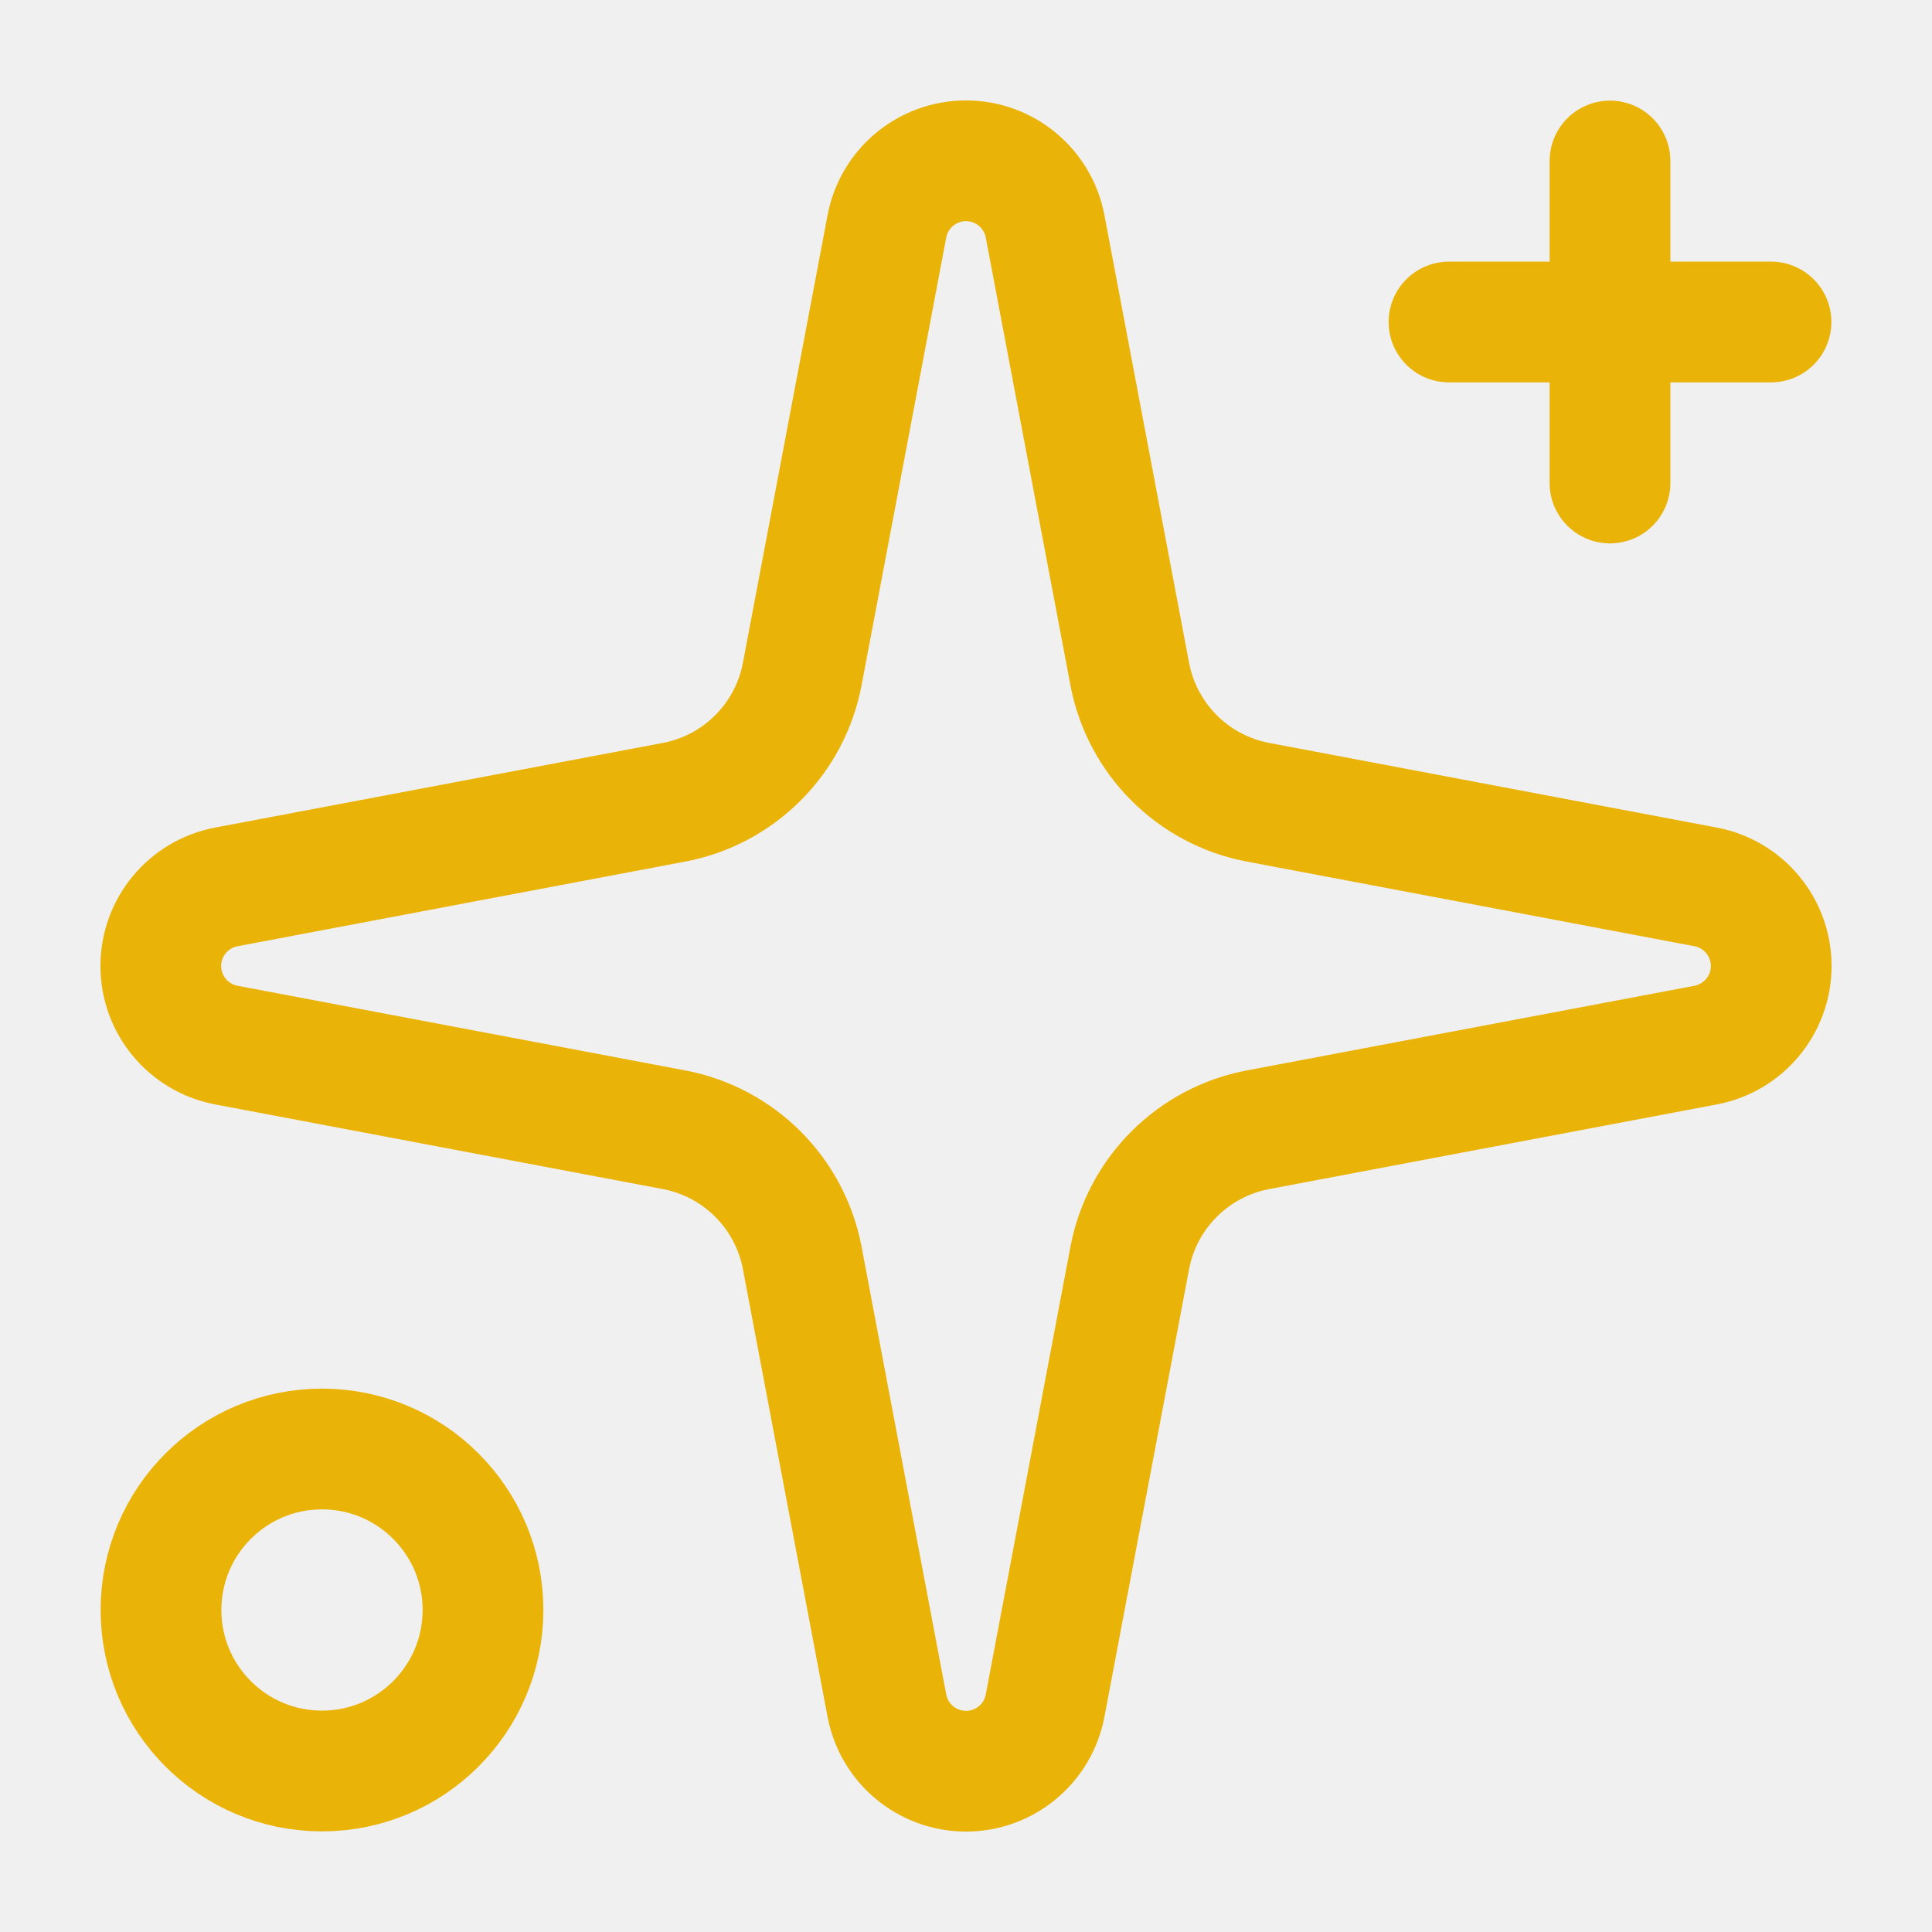
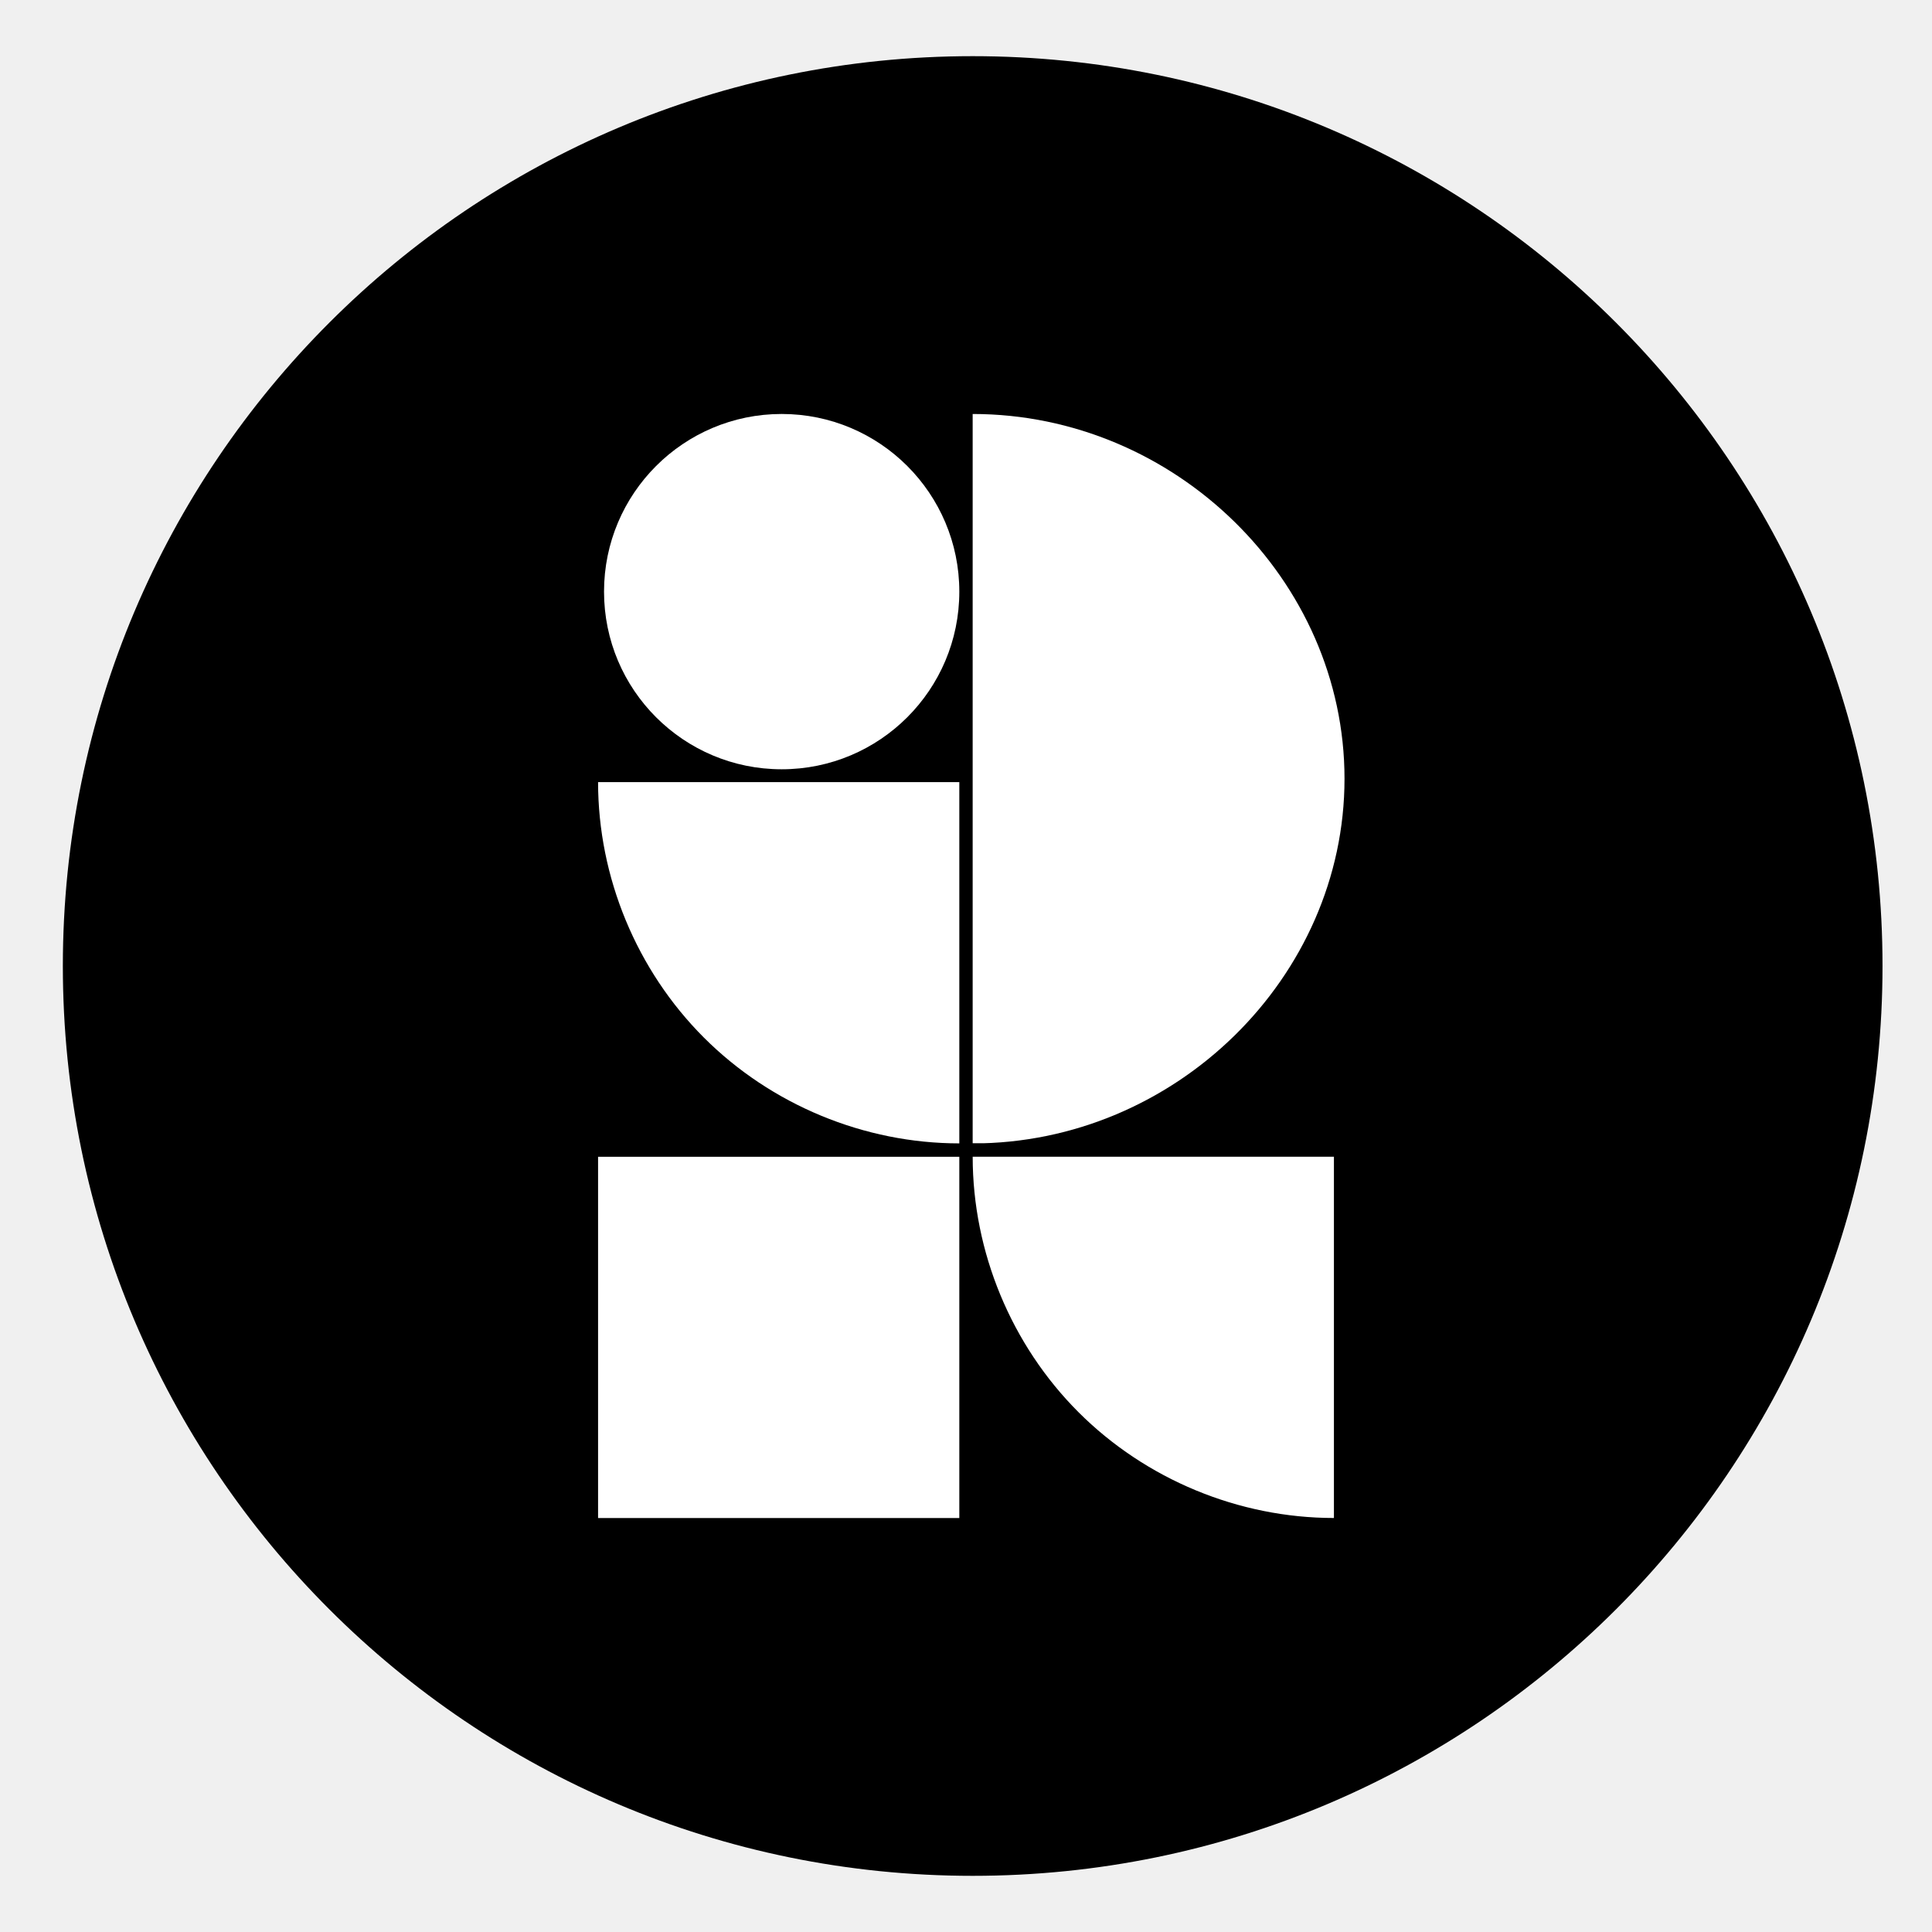
- <svg xmlns="http://www.w3.org/2000/svg" width="32" height="32" viewBox="0 0 24 24" fill="none" stroke="#eab308" stroke-width="1.5" stroke-linecap="round" stroke-linejoin="round" class="lucide lucide-sparkles">
-   <path d="M11.017 2.814a1 1 0 0 1 1.966 0l1.051 5.558a2 2 0 0 0 1.594 1.594l5.558 1.051a1 1 0 0 1 0 1.966l-5.558 1.051a2 2 0 0 0-1.594 1.594l-1.051 5.558a1 1 0 0 1-1.966 0l-1.051-5.558a2 2 0 0 0-1.594-1.594l-5.558-1.051a1 1 0 0 1 0-1.966l5.558-1.051a2 2 0 0 0 1.594-1.594z" />
-   <path d="M20 2v4" />
-   <path d="M22 4h-4" />
-   <circle cx="4" cy="20" r="2" />
+ <svg xmlns="http://www.w3.org/2000/svg" width="500" zoomAndPan="magnify" viewBox="0 0 375 375" height="500" preserveAspectRatio="xMidYMid meet" version="1.0">
+   <defs>
+     <clipPath id="7334c6d277">
+       <path d="M 12.199 10.902 L 365.395 10.902 L 365.395 364.098 L 12.199 364.098 Z M 12.199 10.902 " clip-rule="nonzero" />
+     </clipPath>
+     <clipPath id="86ac6ab537">
+       <path d="M 188.797 10.902 C 91.262 10.902 12.199 89.969 12.199 187.5 C 12.199 285.031 91.262 364.098 188.797 364.098 C 286.328 364.098 365.395 285.031 365.395 187.5 C 365.395 89.969 286.328 10.902 188.797 10.902 Z M 188.797 10.902 " clip-rule="nonzero" />
+     </clipPath>
+     <clipPath id="7b04b780c4">
+       <path d="M 0.199 0.902 L 353.395 0.902 L 353.395 354.098 L 0.199 354.098 Z M 0.199 0.902 " clip-rule="nonzero" />
+     </clipPath>
+     <clipPath id="f5e7b0fc9a">
+       <path d="M 176.797 0.902 C 79.262 0.902 0.199 79.969 0.199 177.5 C 0.199 275.031 79.262 354.098 176.797 354.098 C 274.328 354.098 353.395 275.031 353.395 177.5 C 353.395 79.969 274.328 0.902 176.797 0.902 Z M 176.797 0.902 " clip-rule="nonzero" />
+     </clipPath>
+     <clipPath id="810cbe3a47">
+       <rect x="0" width="354" y="0" height="355" />
+     </clipPath>
+     <clipPath id="505436f2ae">
+       <path d="M 116.086 224.527 L 186.203 224.527 L 186.203 294.648 L 116.086 294.648 Z M 116.086 224.527 " clip-rule="nonzero" />
+     </clipPath>
+     <clipPath id="524d5557fb">
+       <path d="M 0.086 0.527 L 70.203 0.527 L 70.203 70.648 L 0.086 70.648 Z M 0.086 0.527 " clip-rule="nonzero" />
+     </clipPath>
+     <clipPath id="41016cd723">
+       <rect x="0" width="71" y="0" height="71" />
+     </clipPath>
+     <clipPath id="528317b58f">
+       <path d="M 117.242 80.352 L 186.203 80.352 L 186.203 149.316 L 117.242 149.316 Z M 117.242 80.352 " clip-rule="nonzero" />
+     </clipPath>
+     <clipPath id="05d6e60de4">
+       <path d="M 151.723 80.352 C 132.68 80.352 117.242 95.793 117.242 114.836 C 117.242 133.879 132.68 149.316 151.723 149.316 C 170.766 149.316 186.203 133.879 186.203 114.836 C 186.203 95.793 170.766 80.352 151.723 80.352 Z M 151.723 80.352 " clip-rule="nonzero" />
+     </clipPath>
+     <clipPath id="2465e402ae">
+       <path d="M 0.242 0.352 L 69.203 0.352 L 69.203 69.316 L 0.242 69.316 Z M 0.242 0.352 " clip-rule="nonzero" />
+     </clipPath>
+     <clipPath id="89a5ff2a99">
+       <path d="M 34.723 0.352 C 15.68 0.352 0.242 15.793 0.242 34.836 C 0.242 53.879 15.68 69.316 34.723 69.316 C 53.766 69.316 69.203 53.879 69.203 34.836 C 69.203 15.793 53.766 0.352 34.723 0.352 Z M 34.723 0.352 " clip-rule="nonzero" />
+     </clipPath>
+     <clipPath id="f4a1913676">
+       <rect x="0" width="70" y="0" height="70" />
+     </clipPath>
+     <clipPath id="61aa2deb7d">
+       <path d="M 116 151.809 L 186.203 151.809 L 186.203 221.93 L 116 221.93 Z M 116 151.809 " clip-rule="nonzero" />
+     </clipPath>
+     <clipPath id="26739b53c8">
+       <path d="M 186.203 221.93 C 167.738 221.93 149.68 214.449 136.621 201.391 C 123.562 188.332 116.086 170.277 116.086 151.809 L 186.203 151.809 Z M 186.203 221.93 " clip-rule="nonzero" />
+     </clipPath>
+     <clipPath id="78a673efcf">
+       <path d="M 0 0.809 L 70.203 0.809 L 70.203 70.93 L 0 70.93 Z M 0 0.809 " clip-rule="nonzero" />
+     </clipPath>
+     <clipPath id="f9d6c237ad">
+       <path d="M 70.203 70.93 C 51.738 70.93 33.68 63.449 20.621 50.391 C 7.562 37.332 0.086 19.277 0.086 0.809 L 70.203 0.809 Z M 70.203 70.93 " clip-rule="nonzero" />
+     </clipPath>
+     <clipPath id="6ea293a26b">
+       <rect x="0" width="71" y="0" height="71" />
+     </clipPath>
+     <clipPath id="4c03572092">
+       <path d="M 188.523 224.523 L 258.914 224.523 L 258.914 294.641 L 188.523 294.641 Z M 188.523 224.523 " clip-rule="nonzero" />
+     </clipPath>
+     <clipPath id="cb39bba7d6">
+       <path d="M 258.914 294.641 C 240.449 294.641 222.391 287.16 209.332 274.102 C 196.277 261.047 188.797 242.988 188.797 224.523 L 258.914 224.523 Z M 258.914 294.641 " clip-rule="nonzero" />
+     </clipPath>
+     <clipPath id="36acd629d7">
+       <path d="M 0.641 0.523 L 70.914 0.523 L 70.914 70.641 L 0.641 70.641 Z M 0.641 0.523 " clip-rule="nonzero" />
+     </clipPath>
+     <clipPath id="de2740bc42">
+       <path d="M 70.914 70.641 C 52.449 70.641 34.391 63.16 21.332 50.102 C 8.277 37.047 0.797 18.988 0.797 0.523 L 70.914 0.523 Z M 70.914 70.641 " clip-rule="nonzero" />
+     </clipPath>
+     <clipPath id="8107778a61">
+       <rect x="0" width="71" y="0" height="71" />
+     </clipPath>
+     <clipPath id="f0e64279b9">
+       <path d="M 188.793 80.355 L 260.969 80.355 L 260.969 222 L 188.793 222 Z M 188.793 80.355 " clip-rule="nonzero" />
+     </clipPath>
+     <clipPath id="9df6bd8eae">
+       <path d="M 188.793 221.938 C 228.105 221.938 260.969 189.703 260.969 151.145 C 260.969 112.586 228.105 80.355 188.793 80.355 Z M 188.793 221.938 " clip-rule="nonzero" />
+     </clipPath>
+     <clipPath id="be0c69caeb">
+       <path d="M 0.793 0.355 L 72.969 0.355 L 72.969 142 L 0.793 142 Z M 0.793 0.355 " clip-rule="nonzero" />
+     </clipPath>
+     <clipPath id="a3a329674a">
+       <path d="M 0.793 141.938 C 40.105 141.938 72.969 109.703 72.969 71.145 C 72.969 32.586 40.105 0.355 0.793 0.355 Z M 0.793 141.938 " clip-rule="nonzero" />
+     </clipPath>
+     <clipPath id="842a0f6dab">
+       <rect x="0" width="73" y="0" height="142" />
+     </clipPath>
+   </defs>
+   <g clip-path="url(#7334c6d277)">
+     <g clip-path="url(#86ac6ab537)">
+       <g transform="matrix(1, 0, 0, 1, 12, 10)">
+         <g clip-path="url(#810cbe3a47)">
+           <g clip-path="url(#7b04b780c4)">
+             <g clip-path="url(#f5e7b0fc9a)">
+               <path fill="#000000" d="M 0.199 0.902 L 353.395 0.902 L 353.395 354.098 L 0.199 354.098 Z M 0.199 0.902 " fill-opacity="1" fill-rule="nonzero" />
+             </g>
+           </g>
+         </g>
+       </g>
+     </g>
+   </g>
+   <g clip-path="url(#505436f2ae)">
+     <g transform="matrix(1, 0, 0, 1, 116, 224)">
+       <g clip-path="url(#41016cd723)">
+         <g clip-path="url(#524d5557fb)">
+           <path fill="#ffffff" d="M 0.086 0.527 L 70.203 0.527 L 70.203 70.648 L 0.086 70.648 Z M 0.086 0.527 " fill-opacity="1" fill-rule="nonzero" />
+         </g>
+       </g>
+     </g>
+   </g>
+   <g clip-path="url(#528317b58f)">
+     <g clip-path="url(#05d6e60de4)">
+       <g transform="matrix(1, 0, 0, 1, 117, 80)">
+         <g clip-path="url(#f4a1913676)">
+           <g clip-path="url(#2465e402ae)">
+             <g clip-path="url(#89a5ff2a99)">
+               <path fill="#ffffff" d="M 0.242 0.352 L 69.203 0.352 L 69.203 69.316 L 0.242 69.316 Z M 0.242 0.352 " fill-opacity="1" fill-rule="nonzero" />
+             </g>
+           </g>
+         </g>
+       </g>
+     </g>
+   </g>
+   <g clip-path="url(#61aa2deb7d)">
+     <g clip-path="url(#26739b53c8)">
+       <g transform="matrix(1, 0, 0, 1, 116, 151)">
+         <g clip-path="url(#6ea293a26b)">
+           <g clip-path="url(#78a673efcf)">
+             <g clip-path="url(#f9d6c237ad)">
+               <path fill="#ffffff" d="M 0.086 70.93 L 0.086 0.809 L 70.203 0.809 L 70.203 70.93 Z M 0.086 70.93 " fill-opacity="1" fill-rule="nonzero" />
+             </g>
+           </g>
+         </g>
+       </g>
+     </g>
+   </g>
+   <g clip-path="url(#4c03572092)">
+     <g clip-path="url(#cb39bba7d6)">
+       <g transform="matrix(1, 0, 0, 1, 188, 224)">
+         <g clip-path="url(#8107778a61)">
+           <g clip-path="url(#36acd629d7)">
+             <g clip-path="url(#de2740bc42)">
+               <path fill="#ffffff" d="M 0.797 70.641 L 0.797 0.523 L 70.914 0.523 L 70.914 70.641 Z M 0.797 70.641 " fill-opacity="1" fill-rule="nonzero" />
+             </g>
+           </g>
+         </g>
+       </g>
+     </g>
+   </g>
+   <g clip-path="url(#f0e64279b9)">
+     <g clip-path="url(#9df6bd8eae)">
+       <g transform="matrix(1, 0, 0, 1, 188, 80)">
+         <g clip-path="url(#842a0f6dab)">
+           <g clip-path="url(#be0c69caeb)">
+             <g clip-path="url(#a3a329674a)">
+               <path fill="#ffffff" d="M 72.969 0.355 L 72.969 141.895 L 0.793 141.895 L 0.793 0.355 Z M 72.969 0.355 " fill-opacity="1" fill-rule="nonzero" />
+             </g>
+           </g>
+         </g>
+       </g>
+     </g>
+   </g>
</svg>
